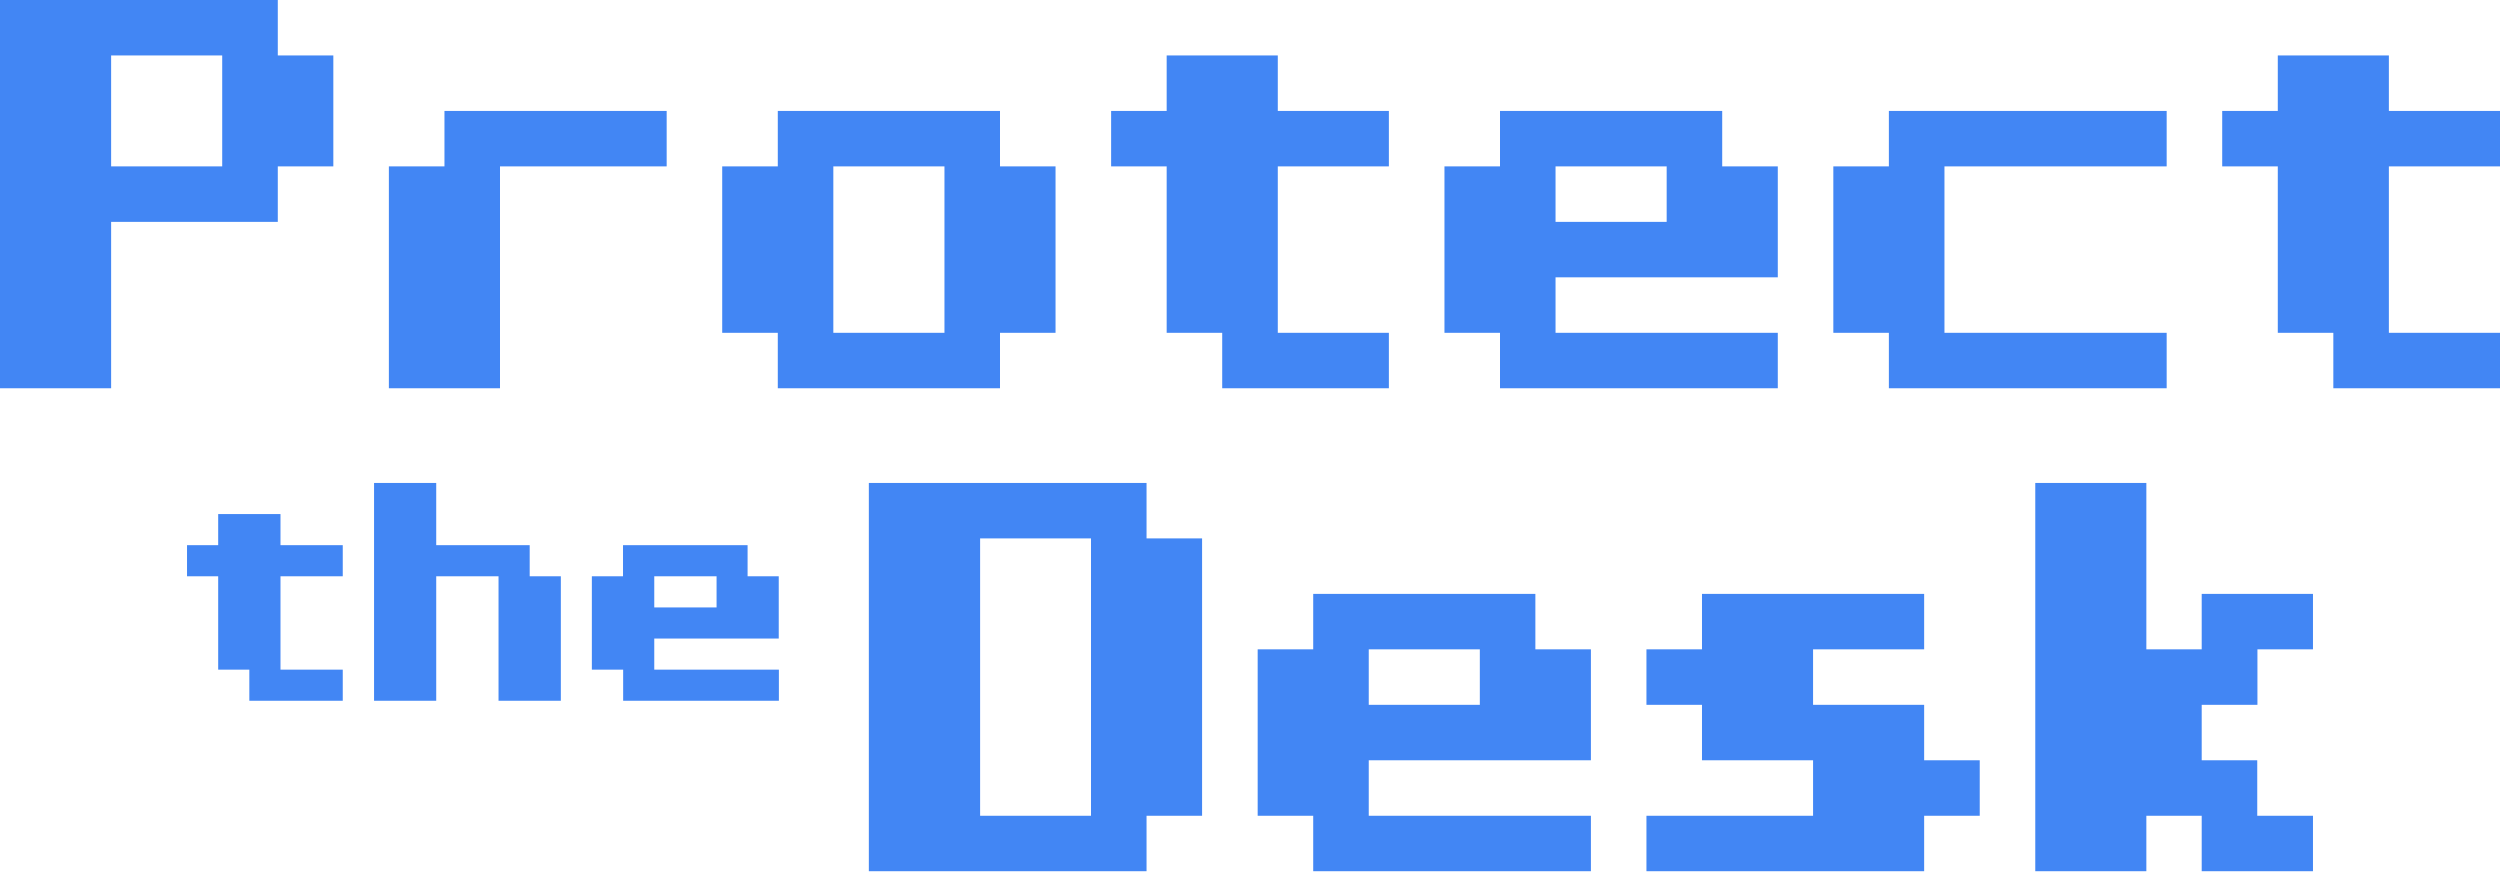
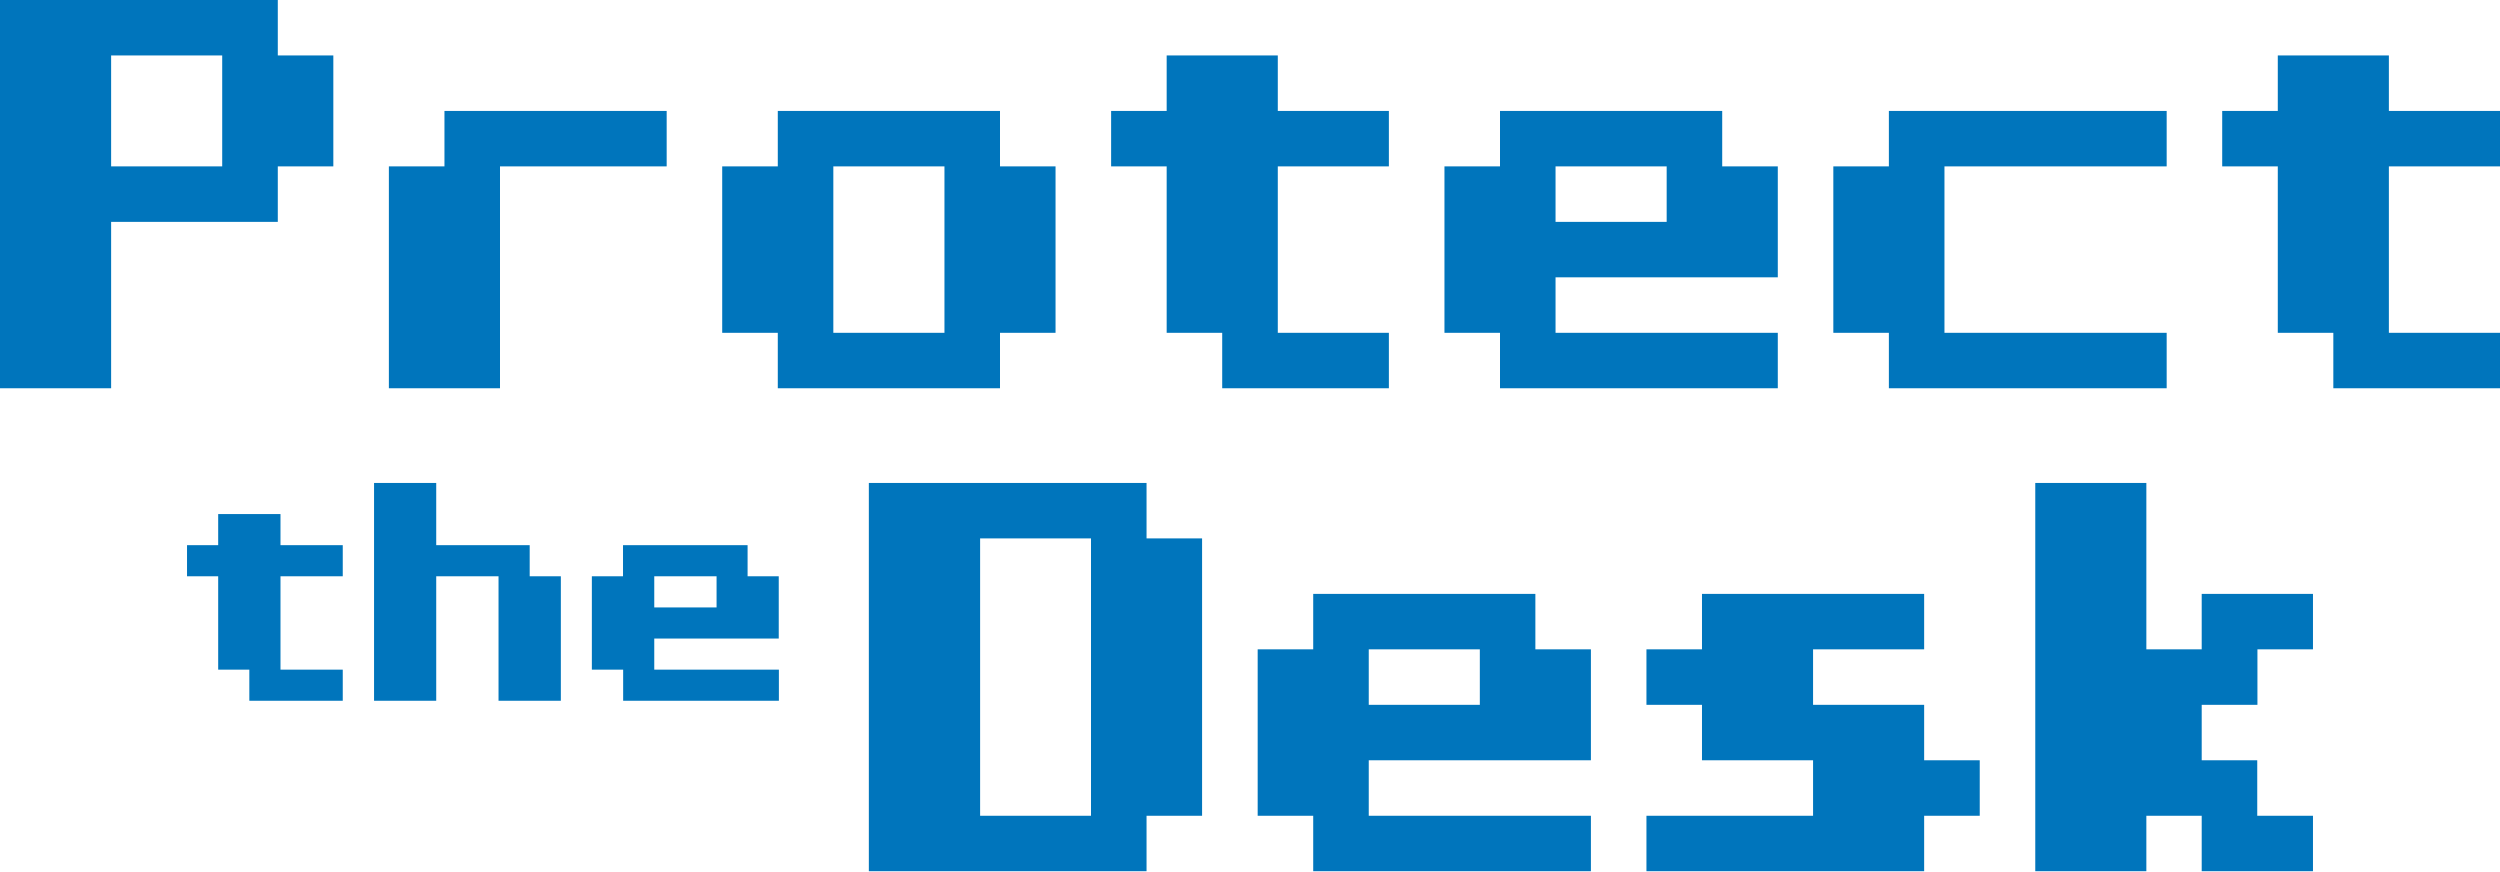
<svg xmlns="http://www.w3.org/2000/svg" id="Layer_1" data-name="Layer 1" viewBox="0 0 528 184" width="1056" height="368">
  <defs>
-     <style>.cls-1{fill:#4286f4;}</style>
+     <style>.cls-1{fill:#0075bc;}</style>
  </defs>
  <path class="cls-1" d="M11.73,82H0V0H58.67V11.71H70.4V35.14H58.67V46.86H23.47V82ZM35.2,35.14H46.93V11.71H23.47V35.14Z" />
  <path class="cls-1" d="M93.87,82H82.13V35.14H93.87V23.43H140.8V35.14H105.6V82Z" />
  <path class="cls-1" d="M199.47,82h-35.2V70.29H152.53V35.14h11.74V23.43H211.2V35.14h11.73V70.29H211.2V82ZM187.73,70.29h11.74V35.14H176V70.29Z" />
  <path class="cls-1" d="M281.6,70.29h11.73V82h-35.2V70.29H246.4V35.14H234.67V23.43H246.4V11.71h23.47V23.43h23.46V35.14H269.87V70.29Z" />
  <path class="cls-1" d="M363.73,70.29h11.74V82H316.8V70.29H305.07V35.14H316.8V23.43h46.93V35.14h11.74V58.57H328.53V70.29h35.2ZM340.27,46.86H352V35.14H328.53V46.86Z" />
  <path class="cls-1" d="M445.87,70.29H457.6V82H398.93V70.29H387.2V35.14h11.73V23.43H457.6V35.14H410.67V70.29h35.2Z" />
  <path class="cls-1" d="M516.27,70.29H528V82H492.8V70.29H481.07V35.14H469.33V23.43h11.74V11.71h23.46V23.43H528V35.14H504.53V70.29Z" />
  <path class="cls-1" d="M65.82,141.43h6.57V148H52.66v-6.57H46.08V121.71H39.5v-6.57h6.58v-6.57H59.24v6.57H72.39v6.57H59.24v19.72Z" />
  <path class="cls-1" d="M111.87,148h-6.58V121.71H92.13V148H79V102H92.13v13.14h19.74v6.57h6.58V148Z" />
  <path class="cls-1" d="M157.92,141.43h6.58V148H131.61v-6.57H125V121.71h6.58v-6.57h26.31v6.57h6.58v13.15H138.18v6.57h19.74Zm-13.16-13.14h6.58v-6.58H138.18v6.58Z" />
  <path class="cls-1" d="M230.42,184H183.5V102h58.65v11.71h11.73v58.58H242.15V184Zm-11.73-11.71h11.73V113.71H207v58.58Z" />
  <path class="cls-1" d="M324.27,172.29H336V184H277.35V172.29H265.62V137.14h11.73V125.43h46.92v11.71H336v23.43H289.08v11.72h35.19Zm-23.46-23.43h11.73V137.14H289.08v11.72Z" />
  <path class="cls-1" d="M394.65,184H347.73V172.29h35.19V160.57H359.46V148.86H347.73V137.14h11.73V125.43h46.92v11.71H382.92v11.72h23.46v11.71h11.74v11.72H406.38V184Z" />
  <path class="cls-1" d="M476.77,184H465V172.29H453.31V184H429.85V102h23.46v35.14H465V125.43H488.5v11.71H476.77v11.72H465v11.71h11.73v11.72H488.5V184Z" />
</svg>
